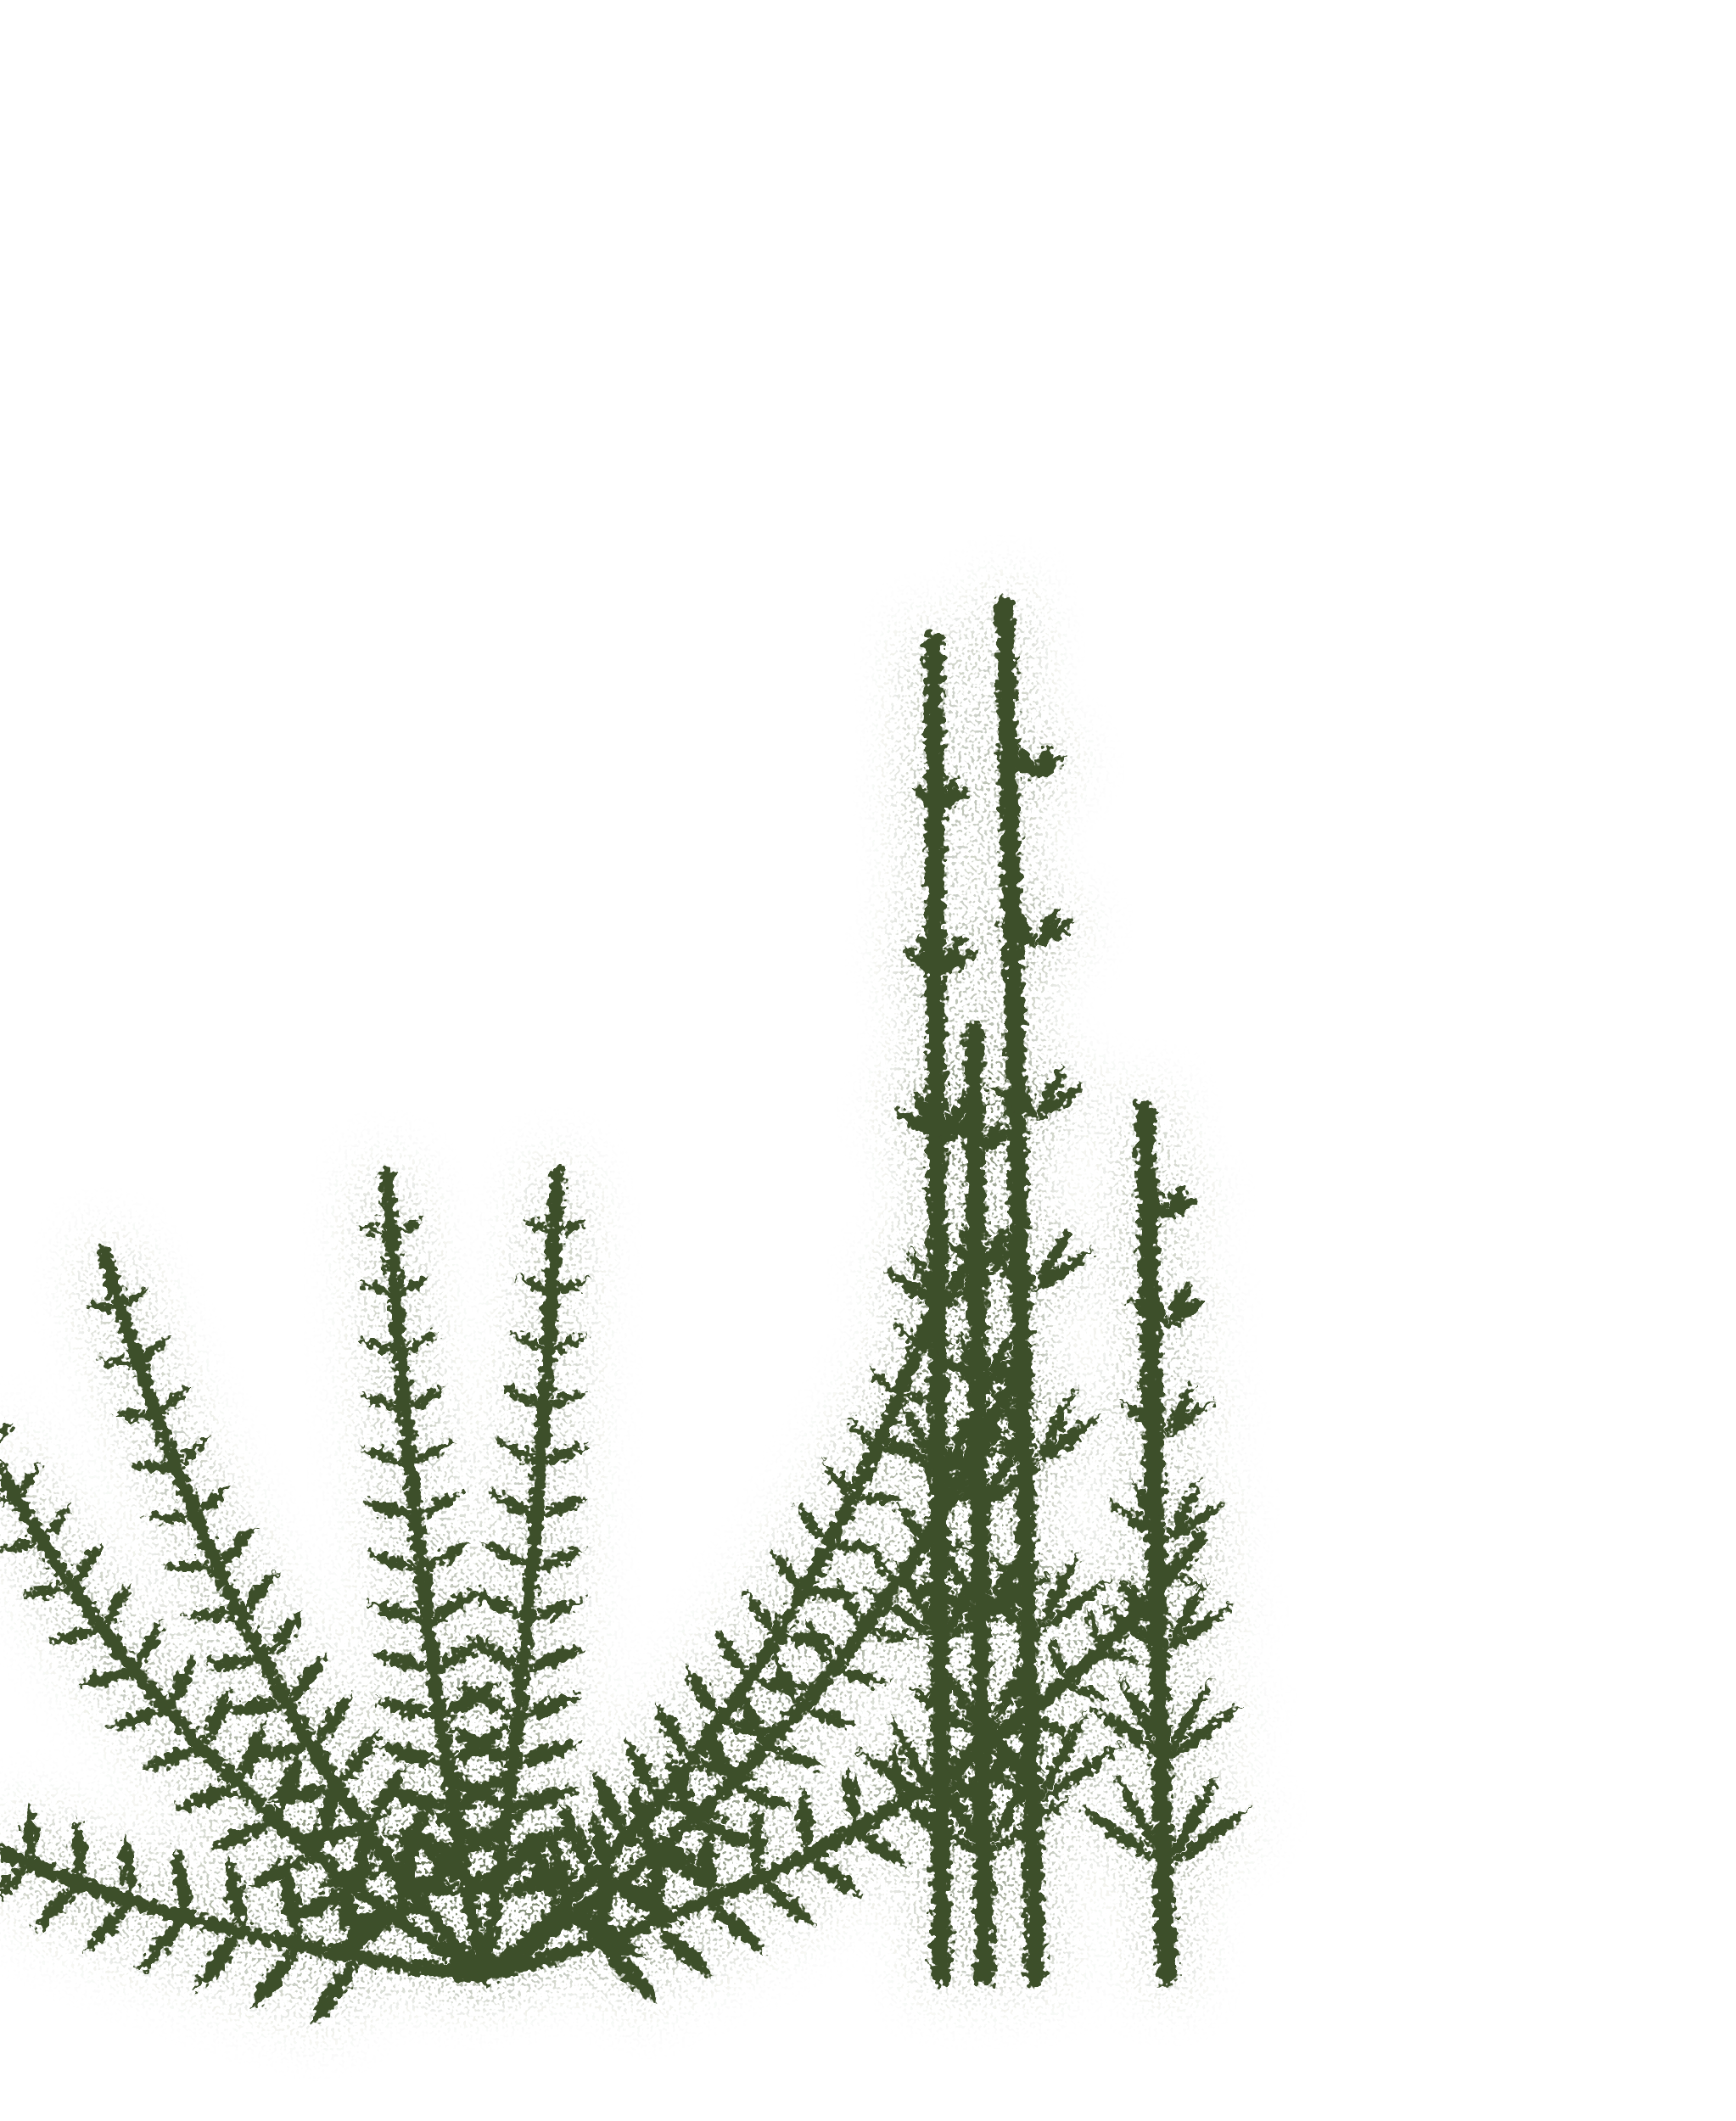
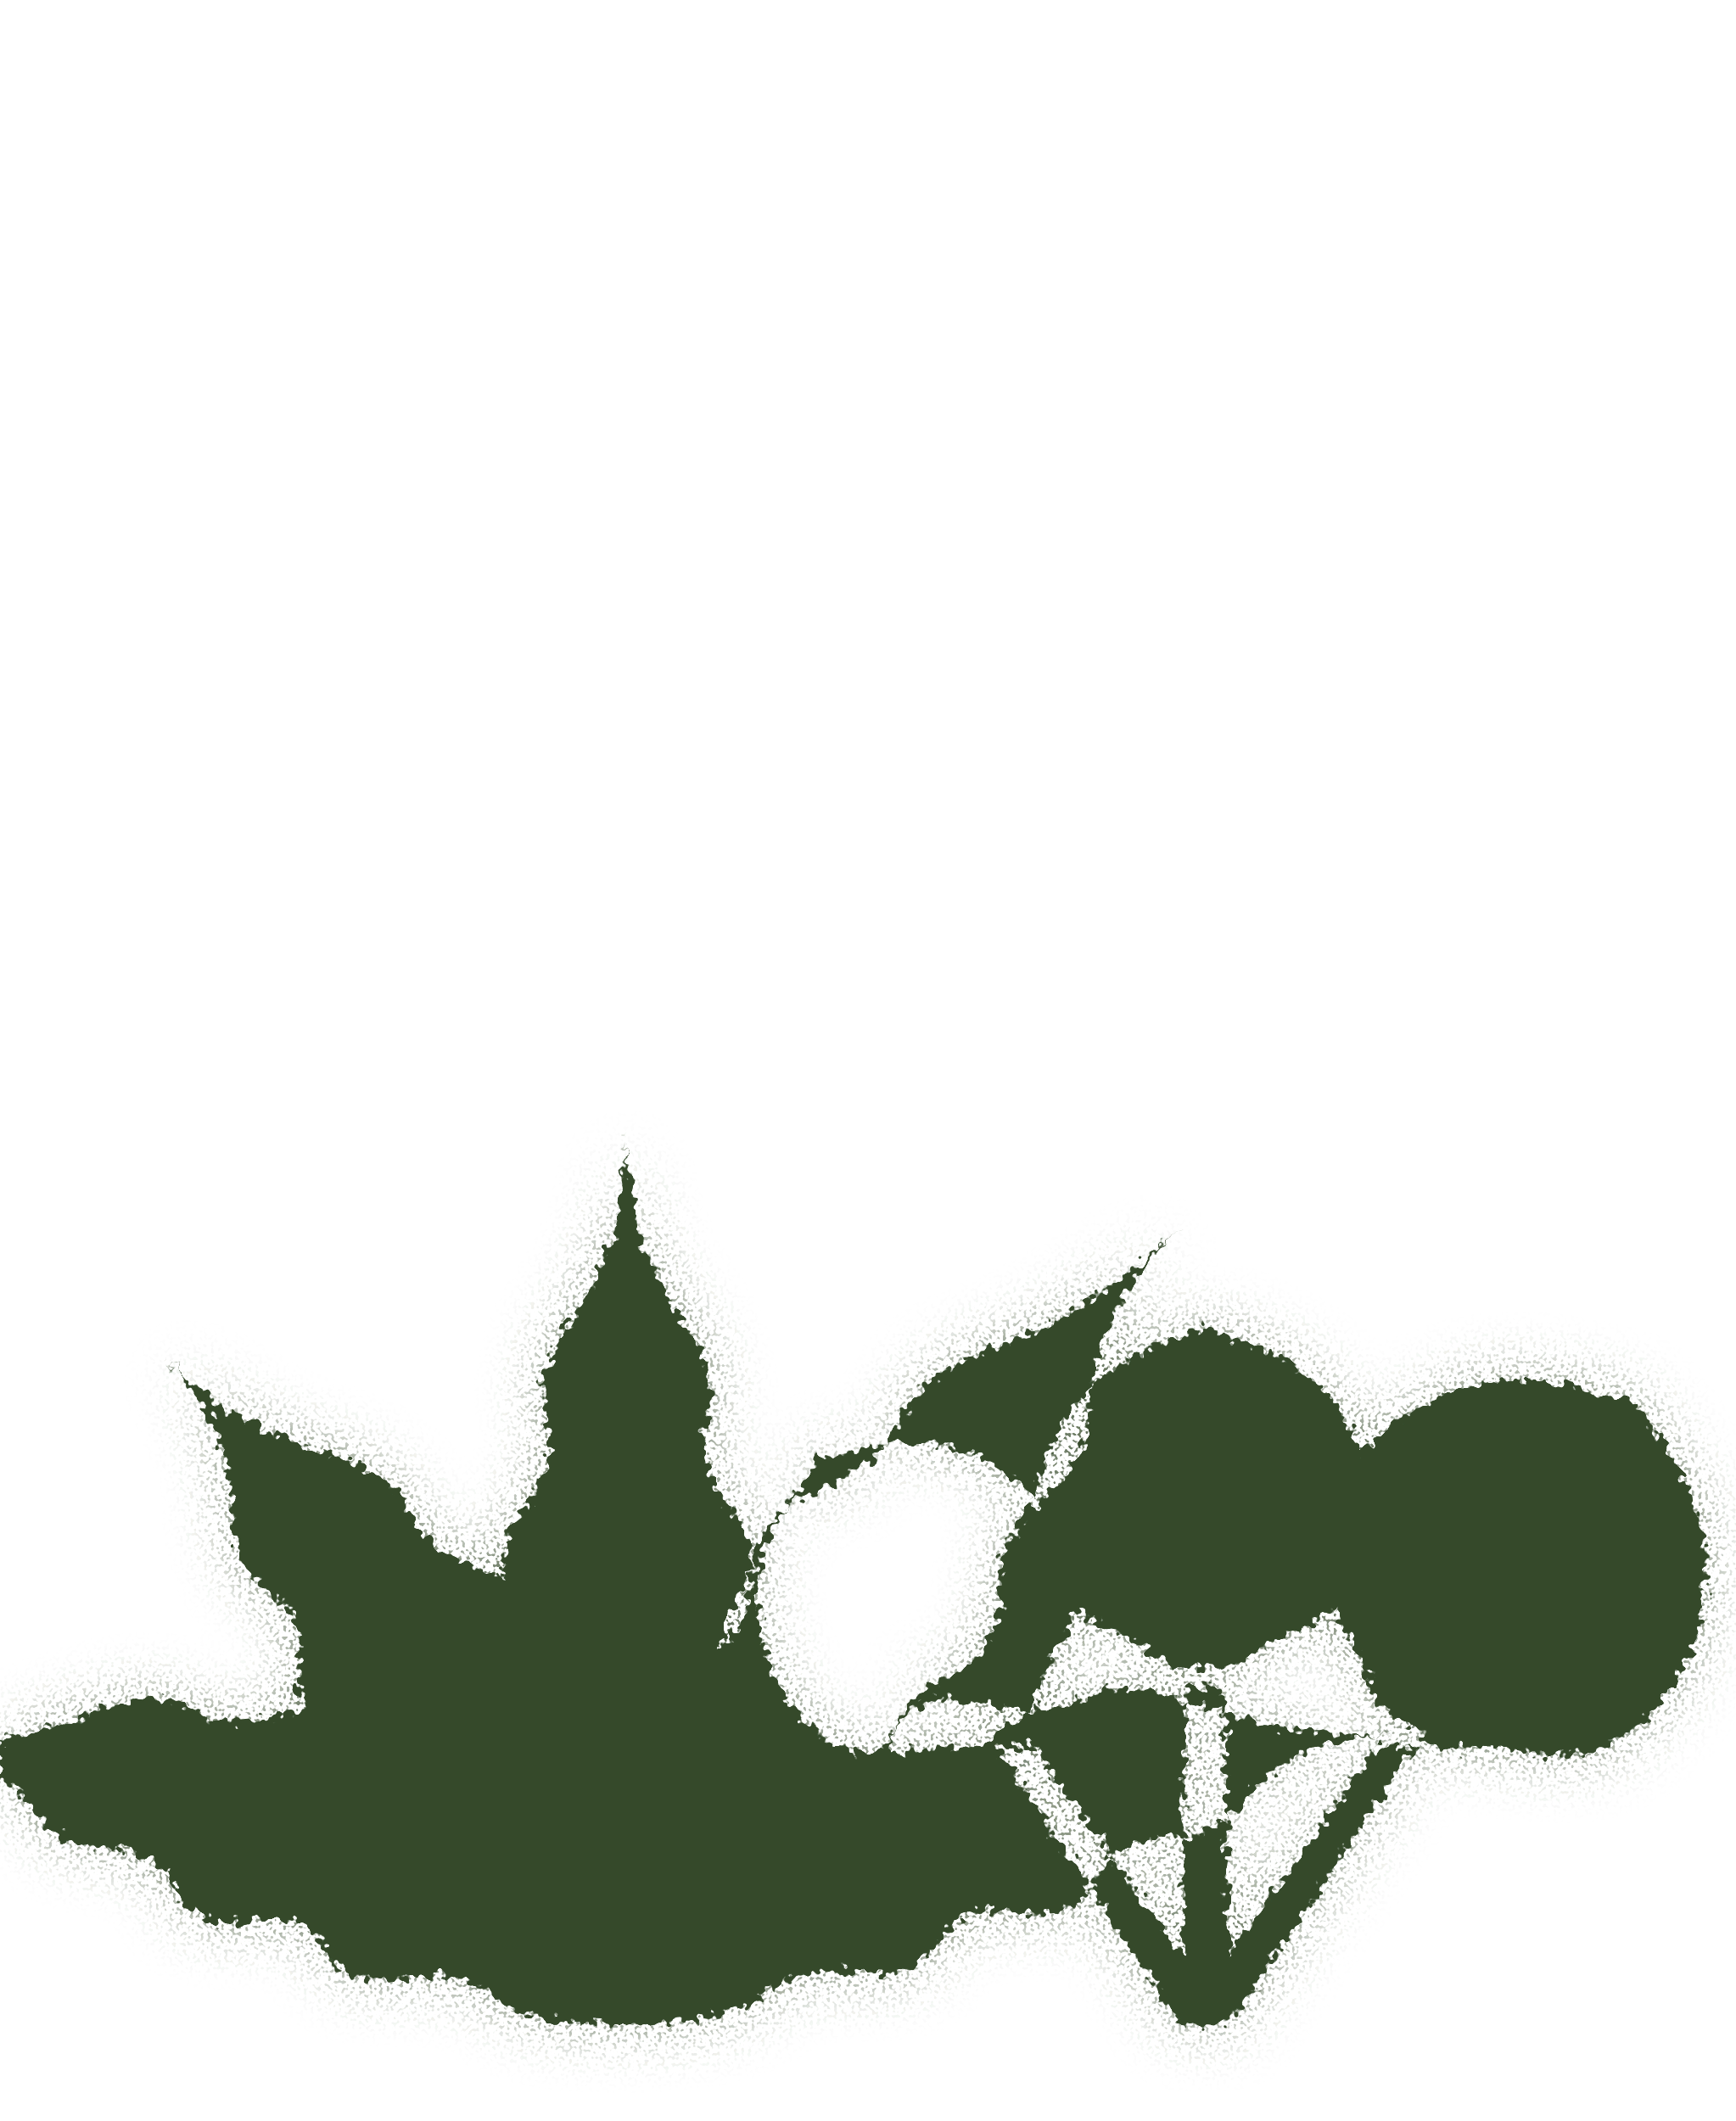
<svg xmlns="http://www.w3.org/2000/svg" viewBox="0 0 360 440" width="360" height="440" preserveAspectRatio="xMidYMid meet" aria-hidden="true">
  <defs>
-     <filter id="n" x="-10%" y="-10%" width="120%" height="120%">
-       <feTurbulence type="fractalNoise" baseFrequency="0.7" numOctaves="2" seed="4" result="g" />
-       <feDisplacementMap in="SourceGraphic" in2="g" scale="4" xChannelSelector="R" yChannelSelector="G" result="r" />
+     <filter id="n" x="-8%" y="-8%" width="116%" height="116%">
+       <feTurbulence type="fractalNoise" baseFrequency="0.5" numOctaves="2" seed="4" result="g" />
+       <feDisplacementMap in="SourceGraphic" in2="g" scale="5" xChannelSelector="R" yChannelSelector="G" result="r" />
      <feGaussianBlur in="SourceAlpha" stdDeviation="6" result="h" />
-       <feTurbulence type="fractalNoise" baseFrequency="1.5" numOctaves="1" seed="9" result="d" />
+       <feTurbulence type="fractalNoise" baseFrequency="1.4" numOctaves="1" seed="9" result="d" />
      <feColorMatrix in="d" type="matrix" values="0 0 0 0 0  0 0 0 0 0  0 0 0 0 0  0 0 0 10 -5.4" result="m" />
      <feComposite in="h" in2="m" operator="in" result="s" />
-       <feFlood flood-color="#3d4f2a" />
+       <feFlood flood-color="#34492a" />
      <feComposite in2="s" operator="in" result="p" />
      <feMerge>
        <feMergeNode in="p" />
        <feMergeNode in="r" />
      </feMerge>
    </filter>
  </defs>
  <g filter="url(#n)">
-     <path d="M100.5,410.0Q-6.9,396.2 -61.4,344.7" fill="none" stroke="#3d4f2a" stroke-width="3" stroke-linecap="round" />
-     <path d="M100.5,410.0Q25.7,364.2 -12.2,280.8" fill="none" stroke="#3d4f2a" stroke-width="3" stroke-linecap="round" />
-     <path d="M100.5,410.0Q48.2,353.9 21.7,260.0" fill="none" stroke="#3d4f2a" stroke-width="3" stroke-linecap="round" />
-     <path d="M100.5,410.0Q87.0,345.8 80.2,243.9" fill="none" stroke="#3d4f2a" stroke-width="3" stroke-linecap="round" />
-     <path d="M100.5,410.0Q110.6,345.6 115.7,243.4" fill="none" stroke="#3d4f2a" stroke-width="3" stroke-linecap="round" />
-     <path d="M100.5,410.0Q163.0,358.0 194.7,268.2" fill="none" stroke="#3d4f2a" stroke-width="3" stroke-linecap="round" />
-     <path d="M100.5,410.0Q175.0,364.1 212.8,280.4" fill="none" stroke="#3d4f2a" stroke-width="3" stroke-linecap="round" />
-     <path d="M100.5,410.0Q199.0,383.5 248.9,319.3" fill="none" stroke="#3d4f2a" stroke-width="3" stroke-linecap="round" />
-     <path d="M214.9,410 L208.4,125.5" fill="none" stroke="#3d4f2a" stroke-width="4" stroke-linecap="round" />
-     <path d="M195.3,410 L193.7,133.0" fill="none" stroke="#3d4f2a" stroke-width="4" stroke-linecap="round" />
-     <path d="M204.2,410 L202.0,214.1" fill="none" stroke="#3d4f2a" stroke-width="4" stroke-linecap="round" />
-     <path d="M242.0,410 L237.5,230.0" fill="none" stroke="#3d4f2a" stroke-width="4" stroke-linecap="round" />
-     <path d="M74.5,406.0Q76.5,397.4 70.6,388.9Q68.6,397.4 74.5,406.0Z M74.5,406.0Q66.8,410.2 64.3,420.2Q72.0,416.0 74.5,406.0Z M62.1,403.5Q64.2,395.4 58.8,387.1Q56.7,395.2 62.1,403.5Z M62.1,403.5Q54.6,407.3 52.0,416.9Q59.5,413.1 62.1,403.5Z M50.1,400.7Q52.4,393.1 47.5,385.0Q45.2,392.7 50.1,400.7Z M50.1,400.7Q42.8,404.1 40.1,413.2Q47.3,409.8 50.1,400.7Z M38.5,397.7Q41.0,390.5 36.6,382.6Q34.1,389.8 38.5,397.7Z M38.5,397.7Q31.5,400.7 28.6,409.2Q35.6,406.2 38.5,397.7Z M27.4,394.4Q29.9,387.6 26.0,380.0Q23.5,386.7 27.4,394.4Z M27.4,394.4Q20.6,397.0 17.5,404.9Q24.3,402.3 27.4,394.4Z M16.6,390.7Q19.3,384.4 15.9,377.1Q13.2,383.4 16.6,390.7Z M16.6,390.7Q10.1,392.9 7.0,400.4Q13.4,398.2 16.6,390.7Z M6.3,386.8Q9.0,380.9 6.1,373.9Q3.3,379.7 6.3,386.8Z M6.3,386.8Q0.1,388.6 -3.2,395.6Q3.0,393.7 6.3,386.8Z M-3.6,382.6Q-0.8,377.1 -3.3,370.4Q-6.1,375.8 -3.6,382.6Z M-3.6,382.6Q-9.5,384.1 -12.9,390.4Q-7.0,388.9 -3.6,382.6Z M-13.1,378.0Q-10.3,373.1 -12.3,366.7Q-15.2,371.6 -13.1,378.0Z M-13.1,378.0Q-18.7,379.2 -22.1,385.0Q-16.5,383.9 -13.1,378.0Z M-22.2,373.2Q-19.3,368.7 -21.0,362.6Q-23.9,367.1 -22.2,373.2Z M-22.2,373.2Q-27.4,374.1 -30.9,379.4Q-25.6,378.5 -22.2,373.2Z M-30.9,368.1Q-28.0,364.1 -29.3,358.4Q-32.1,362.4 -30.9,368.1Z M-30.9,368.1Q-35.8,368.7 -39.2,373.4Q-34.3,372.9 -30.9,368.1Z M-39.1,362.7Q-36.3,359.1 -37.2,353.8Q-40.0,357.4 -39.1,362.7Z M-39.1,362.7Q-43.7,363.0 -47.0,367.2Q-42.5,366.9 -39.1,362.7Z M-47.0,357.0Q-44.2,353.8 -44.8,348.9Q-47.6,352.1 -47.0,357.0Z M-47.0,357.0Q-51.1,357.1 -54.4,360.8Q-50.2,360.7 -47.0,357.0Z M-54.4,351.0Q-51.8,348.3 -52.1,343.8Q-54.7,346.5 -54.4,351.0Z M-54.4,351.0Q-58.2,350.9 -61.3,354.1Q-57.5,354.2 -54.4,351.0Z M82.4,398.0Q87.9,391.1 86.2,380.9Q80.7,387.7 82.4,398.0Z M82.4,398.0Q73.6,398.4 67.1,406.5Q75.8,406.0 82.4,398.0Z M73.7,391.5Q79.2,385.2 78.0,375.3Q72.5,381.7 73.7,391.5Z M73.7,391.5Q65.4,391.6 58.8,399.1Q67.2,399.0 73.7,391.5Z M65.4,384.8Q70.9,378.9 70.1,369.5Q64.6,375.3 65.4,384.8Z M65.4,384.8Q57.4,384.6 50.9,391.4Q58.9,391.6 65.4,384.8Z M57.3,377.7Q62.8,372.4 62.4,363.4Q56.9,368.7 57.3,377.7Z M57.3,377.7Q49.7,377.2 43.3,383.5Q50.9,384.0 57.3,377.7Z M49.6,370.4Q54.9,365.5 54.9,356.9Q49.5,361.8 49.6,370.4Z M49.6,370.4Q42.4,369.7 36.0,375.4Q43.2,376.1 49.6,370.4Z M42.1,362.7Q47.3,358.3 47.6,350.2Q42.4,354.6 42.1,362.7Z M42.1,362.7Q35.3,361.8 29.1,367.0Q35.9,367.9 42.1,362.7Z M34.9,354.8Q40.0,350.8 40.5,343.2Q35.5,347.2 34.9,354.8Z M34.9,354.8Q28.5,353.7 22.5,358.4Q28.9,359.5 34.9,354.8Z M28.0,346.6Q32.9,343.0 33.7,335.9Q28.8,339.4 28.0,346.6Z M28.0,346.6Q22.1,345.3 16.2,349.5Q22.1,350.8 28.0,346.6Z M21.4,338.1Q26.1,334.9 27.1,328.2Q22.4,331.4 21.4,338.1Z M21.4,338.1Q15.9,336.6 10.2,340.4Q15.8,341.8 21.4,338.1Z M15.1,329.3Q19.6,326.5 20.8,320.3Q16.2,323.1 15.1,329.3Z M15.1,329.3Q10.0,327.7 4.6,331.0Q9.7,332.5 15.1,329.3Z M9.0,320.1Q13.3,317.7 14.6,312.0Q10.3,314.4 9.0,320.1Z M9.0,320.1Q4.4,318.6 -0.8,321.4Q3.9,323.0 9.0,320.1Z M3.3,310.7Q7.3,308.6 8.7,303.4Q4.7,305.5 3.3,310.7Z M3.3,310.7Q-1.0,309.1 -5.8,311.6Q-1.5,313.2 3.3,310.7Z M-2.2,301.0Q1.6,299.3 3.0,294.5Q-0.8,296.3 -2.2,301.0Z M-2.2,301.0Q-6.0,299.4 -10.5,301.5Q-6.7,303.1 -2.2,301.0Z M-7.3,291.1Q-3.9,289.5 -2.4,285.3Q-5.9,286.8 -7.3,291.1Z M-7.3,291.1Q-10.8,289.5 -14.9,291.2Q-11.5,292.8 -7.3,291.1Z M87.8,395.4Q94.9,390.2 96.0,379.9Q88.9,385.1 87.8,395.4Z M87.8,395.4Q79.3,393.5 70.8,399.5Q79.4,401.4 87.8,395.4Z M81.8,387.6Q88.7,382.9 90.2,373.1Q83.2,377.8 81.8,387.6Z M81.8,387.6Q73.7,385.6 65.4,391.1Q73.5,393.1 81.8,387.6Z M76.0,379.6Q82.7,375.3 84.4,366.0Q77.6,370.3 76.0,379.6Z M76.0,379.6Q68.3,377.4 60.2,382.3Q67.9,384.6 76.0,379.6Z M70.3,371.2Q76.9,367.4 78.8,358.6Q72.2,362.4 70.3,371.2Z M70.3,371.2Q63.1,368.9 55.3,373.4Q62.5,375.7 70.3,371.2Z M64.9,362.6Q71.3,359.2 73.3,350.9Q66.9,354.3 64.9,362.6Z M64.9,362.6Q58.1,360.2 50.5,364.2Q57.4,366.6 64.9,362.6Z M59.7,353.7Q65.8,350.6 68.0,342.8Q61.8,345.9 59.7,353.7Z M59.7,353.7Q53.3,351.2 46.0,354.7Q52.4,357.3 59.7,353.7Z M54.7,344.5Q60.5,341.7 62.8,334.4Q56.9,337.1 54.7,344.5Z M54.7,344.5Q48.7,341.9 41.8,345.1Q47.7,347.6 54.7,344.5Z M49.8,334.9Q55.4,332.5 57.8,325.7Q52.2,328.1 49.8,334.9Z M49.8,334.9Q44.3,332.4 37.7,335.2Q43.2,337.7 49.8,334.9Z M45.2,325.1Q50.5,323.0 52.9,316.7Q47.6,318.8 45.2,325.1Z M45.2,325.1Q40.1,322.6 33.8,325.0Q38.9,327.6 45.2,325.1Z M40.8,315.0Q45.8,313.2 48.2,307.3Q43.2,309.2 40.8,315.0Z M40.8,315.0Q36.1,312.5 30.2,314.6Q34.9,317.1 40.8,315.0Z M36.6,304.6Q41.3,303.0 43.6,297.7Q38.9,299.2 36.6,304.6Z M36.6,304.6Q32.3,302.2 26.7,304.0Q31.0,306.4 36.6,304.6Z M32.6,293.9Q36.9,292.6 39.2,287.7Q34.8,289.0 32.6,293.9Z M32.6,293.9Q28.6,291.6 23.5,293.1Q27.4,295.5 32.6,293.9Z M28.7,282.9Q32.8,281.8 35.0,277.3Q30.9,278.5 28.7,282.9Z M28.7,282.9Q25.2,280.7 20.4,282.0Q24.0,284.2 28.7,282.9Z M25.1,271.6Q28.8,270.7 30.9,266.7Q27.2,267.6 25.1,271.6Z M25.1,271.6Q22.0,269.5 17.6,270.6Q20.8,272.7 25.1,271.6Z M97.2,393.4Q105.9,392.1 111.7,383.5Q103.0,384.8 97.2,393.4Z M97.2,393.4Q90.5,387.7 80.3,389.1Q87.0,394.8 97.2,393.4Z M95.7,384.6Q104.0,383.5 109.6,375.4Q101.3,376.4 95.7,384.6Z M95.7,384.6Q89.3,379.1 79.5,380.4Q85.8,385.8 95.7,384.6Z M94.2,375.5Q102.1,374.6 107.6,366.9Q99.6,367.8 94.2,375.5Z M94.2,375.5Q88.2,370.3 78.8,371.3Q84.8,376.6 94.2,375.5Z M92.7,366.2Q100.3,365.4 105.6,358.0Q98.0,358.9 92.7,366.2Z M92.7,366.2Q87.0,361.1 78.1,362.0Q83.8,367.1 92.7,366.2Z M91.3,356.5Q98.5,355.8 103.6,348.9Q96.4,349.7 91.3,356.5Z M91.3,356.5Q86.0,351.7 77.5,352.5Q82.8,357.4 91.3,356.5Z M90.0,346.6Q96.8,346.0 101.7,339.5Q94.8,340.1 90.0,346.6Z M90.0,346.6Q85.0,341.9 76.9,342.6Q81.9,347.3 90.0,346.6Z M88.7,336.4Q95.1,335.8 99.8,329.7Q93.3,330.3 88.7,336.4Z M88.7,336.4Q84.0,331.9 76.3,332.5Q81.0,337.0 88.7,336.4Z M87.4,325.8Q93.5,325.4 97.9,319.7Q91.8,320.1 87.4,325.8Z M87.4,325.8Q83.0,321.6 75.9,322.1Q80.2,326.3 87.4,325.8Z M86.2,315.0Q91.9,314.6 96.1,309.3Q90.4,309.7 86.2,315.0Z M86.2,315.0Q82.2,311.0 75.4,311.4Q79.5,315.4 86.2,315.0Z M85.1,303.9Q90.4,303.6 94.3,298.6Q89.0,299.0 85.1,303.9Z M85.1,303.9Q81.3,300.1 75.0,300.5Q78.8,304.2 85.1,303.9Z M84.0,292.5Q88.9,292.2 92.6,287.7Q87.7,287.9 84.0,292.5Z M84.0,292.5Q80.5,289.0 74.7,289.3Q78.2,292.8 84.0,292.5Z M83.0,280.8Q87.5,280.5 91.0,276.4Q86.4,276.6 83.0,280.8Z M83.0,280.8Q79.8,277.5 74.4,277.7Q77.6,281.0 83.0,280.8Z M82.0,268.8Q86.2,268.6 89.3,264.8Q85.2,265.0 82.0,268.8Z M82.0,268.8Q79.1,265.8 74.1,265.9Q77.1,268.9 82.0,268.8Z M81.1,256.5Q84.9,256.3 87.7,252.9Q84.0,253.0 81.1,256.5Z M81.1,256.5Q78.4,253.7 73.9,253.9Q76.6,256.6 81.1,256.5Z M102.9,393.3Q111.6,394.7 119.7,388.3Q111.1,386.9 102.9,393.3Z M102.9,393.3Q98.2,385.9 88.0,384.1Q92.7,391.5 102.9,393.3Z M104.1,384.5Q112.4,385.8 120.1,379.6Q111.8,378.3 104.1,384.5Z M104.1,384.5Q99.6,377.5 89.8,375.8Q94.3,382.9 104.1,384.5Z M105.2,375.4Q113.1,376.6 120.5,370.6Q112.5,369.4 105.2,375.4Z M105.2,375.4Q100.8,368.7 91.5,367.3Q95.9,374.0 105.2,375.4Z M106.3,366.0Q113.8,367.1 120.8,361.4Q113.2,360.3 106.3,366.0Z M106.3,366.0Q102.1,359.7 93.2,358.4Q97.4,364.7 106.3,366.0Z M107.4,356.4Q114.5,357.3 121.1,351.8Q113.9,350.8 107.4,356.4Z M107.4,356.4Q103.3,350.4 94.8,349.2Q98.9,355.2 107.4,356.4Z M108.4,346.4Q115.2,347.3 121.3,342.0Q114.5,341.1 108.4,346.4Z M108.4,346.4Q104.5,340.7 96.4,339.7Q100.3,345.3 108.4,346.4Z M109.3,336.1Q115.7,336.9 121.5,331.9Q115.1,331.1 109.3,336.1Z M109.3,336.1Q105.6,330.8 98.0,329.8Q101.7,335.1 109.3,336.1Z M110.3,325.6Q116.3,326.3 121.7,321.5Q115.7,320.8 110.3,325.6Z M110.3,325.6Q106.8,320.6 99.6,319.7Q103.1,324.7 110.3,325.6Z M111.1,314.7Q116.8,315.3 121.9,310.9Q116.2,310.2 111.1,314.7Z M111.1,314.7Q107.8,310.1 101.1,309.3Q104.4,313.9 111.1,314.7Z M112.0,303.6Q117.3,304.1 122.0,299.9Q116.7,299.4 112.0,303.6Z M112.0,303.6Q108.9,299.2 102.6,298.5Q105.7,302.9 112.0,303.6Z M112.8,292.1Q117.7,292.6 122.1,288.7Q117.1,288.2 112.8,292.1Z M112.8,292.1Q109.9,288.1 104.1,287.5Q107.0,291.5 112.8,292.1Z M113.6,280.4Q118.1,280.8 122.1,277.2Q117.6,276.7 113.6,280.4Z M113.6,280.4Q110.9,276.7 105.5,276.2Q108.2,279.8 113.6,280.4Z M114.3,268.3Q118.5,268.7 122.1,265.4Q118.0,265.0 114.3,268.3Z M114.3,268.3Q111.8,265.0 106.9,264.5Q109.4,267.9 114.3,268.3Z M115.0,256.0Q118.8,256.3 122.1,253.3Q118.3,253.0 115.0,256.0Z M115.0,256.0Q112.7,253.0 108.3,252.6Q110.5,255.6 115.0,256.0Z M115.6,396.4Q121.6,402.8 132.0,402.6Q126.0,396.2 115.6,396.4Z M115.6,396.4Q116.4,387.7 109.4,380.1Q108.6,388.8 115.6,396.4Z M122.9,389.2Q128.8,395.1 138.7,394.5Q132.8,388.6 122.9,389.2Z M122.9,389.2Q123.3,380.8 116.3,373.8Q115.9,382.1 122.9,389.2Z M129.8,381.6Q135.7,387.0 145.1,386.2Q139.3,380.8 129.8,381.6Z M129.8,381.6Q130.0,373.6 123.0,367.2Q122.9,375.2 129.8,381.6Z M136.6,373.8Q142.4,378.7 151.3,377.6Q145.5,372.6 136.6,373.8Z M136.6,373.8Q136.4,366.2 129.6,360.3Q129.8,367.9 136.6,373.8Z M143.1,365.7Q148.7,370.2 157.2,368.8Q151.5,364.3 143.1,365.7Z M143.1,365.7Q142.7,358.4 136.0,353.1Q136.4,360.3 143.1,365.7Z M149.3,357.2Q154.8,361.3 162.8,359.7Q157.3,355.6 149.3,357.2Z M149.3,357.2Q148.7,350.4 142.2,345.5Q142.8,352.4 149.3,357.2Z M155.3,348.5Q160.7,352.2 168.1,350.4Q162.8,346.8 155.3,348.5Z M155.3,348.5Q154.5,342.1 148.2,337.7Q149.1,344.1 155.3,348.5Z M161.1,339.5Q166.2,342.8 173.2,340.9Q168.0,337.6 161.1,339.5Z M161.1,339.5Q160.1,333.5 154.1,329.6Q155.1,335.6 161.1,339.5Z M166.6,330.2Q171.5,333.1 178.0,331.1Q173.1,328.2 166.6,330.2Z M166.6,330.2Q165.5,324.6 159.8,321.1Q160.8,326.7 166.6,330.2Z M171.9,320.6Q176.6,323.2 182.5,321.1Q177.9,318.6 171.9,320.6Z M171.9,320.6Q170.7,315.4 165.2,312.3Q166.4,317.5 171.9,320.6Z M177.0,310.7Q181.4,313.0 186.8,310.9Q182.4,308.6 177.0,310.7Z M177.0,310.7Q175.7,305.9 170.5,303.2Q171.8,308.0 177.0,310.7Z M181.8,300.5Q185.9,302.5 190.9,300.4Q186.8,298.5 181.8,300.5Z M181.8,300.5Q180.5,296.1 175.6,293.8Q176.9,298.2 181.8,300.5Z M186.3,290.0Q190.2,291.7 194.7,289.7Q190.8,288.0 186.3,290.0Z M186.3,290.0Q185.0,286.1 180.5,284.0Q181.8,288.0 186.3,290.0Z M190.7,279.3Q194.2,280.7 198.2,278.7Q194.7,277.3 190.7,279.3Z M190.7,279.3Q189.4,275.7 185.2,274.0Q186.5,277.5 190.7,279.3Z M118.5,397.9Q123.6,405.1 133.9,406.4Q128.8,399.2 118.5,397.9Z M118.5,397.9Q120.5,389.4 114.6,380.9Q112.6,389.4 118.5,397.9Z M127.1,391.5Q132.2,398.1 142.1,399.0Q137.0,392.3 127.1,391.5Z M127.1,391.5Q128.7,383.2 122.8,375.3Q121.2,383.5 127.1,391.5Z M135.5,384.7Q140.5,390.9 150.0,391.3Q144.9,385.1 135.5,384.7Z M135.5,384.7Q136.7,376.8 130.7,369.4Q129.5,377.3 135.5,384.7Z M143.5,377.6Q148.5,383.3 157.5,383.4Q152.5,377.7 143.5,377.6Z M143.5,377.6Q144.3,370.0 138.4,363.3Q137.5,370.8 143.5,377.6Z M151.2,370.3Q156.2,375.5 164.8,375.2Q159.8,370.0 151.2,370.3Z M151.2,370.3Q151.8,363.0 145.9,356.8Q145.3,364.0 151.2,370.3Z M158.7,362.6Q163.6,367.4 171.7,366.8Q166.7,362.0 158.7,362.6Z M158.7,362.6Q158.9,355.7 153.1,350.1Q152.9,356.9 158.7,362.6Z M165.8,354.6Q170.6,359.0 178.3,358.1Q173.4,353.8 165.8,354.6Z M165.8,354.6Q165.8,348.2 160.1,343.0Q160.1,349.5 165.8,354.6Z M172.7,346.4Q177.4,350.3 184.5,349.2Q179.8,345.4 172.7,346.4Z M172.7,346.4Q172.5,340.3 166.9,335.7Q167.2,341.8 172.7,346.4Z M179.3,337.9Q183.8,341.3 190.5,340.1Q185.9,336.6 179.3,337.9Z M179.3,337.9Q178.8,332.2 173.5,328.0Q173.9,333.7 179.3,337.9Z M185.6,329.0Q189.9,332.1 196.1,330.7Q191.7,327.7 185.6,329.0Z M185.6,329.0Q185.0,323.7 179.9,320.1Q180.5,325.4 185.6,329.0Z M191.6,319.9Q195.7,322.6 201.4,321.1Q197.3,318.4 191.6,319.9Z M191.6,319.9Q190.9,315.0 186.0,311.8Q186.7,316.7 191.6,319.9Z M197.3,310.5Q201.2,312.8 206.4,311.3Q202.5,308.9 197.3,310.5Z M197.3,310.5Q196.5,306.0 191.9,303.2Q192.7,307.6 197.3,310.5Z M202.8,300.7Q206.4,302.8 211.1,301.2Q207.4,299.2 202.8,300.7Z M202.8,300.7Q201.8,296.7 197.5,294.2Q198.5,298.3 202.8,300.7Z M207.9,290.7Q211.3,292.5 215.5,290.9Q212.1,289.2 207.9,290.7Z M207.9,290.7Q207.0,287.1 203.0,285.0Q203.9,288.7 207.9,290.7Z M124.4,402.8Q127.0,411.1 136.4,415.4Q133.8,407.1 124.4,402.8Z M124.4,402.8Q128.8,395.2 125.7,385.4Q121.3,392.9 124.4,402.8Z M135.7,398.8Q138.5,406.6 147.7,410.4Q144.9,402.6 135.7,398.8Z M135.7,398.8Q139.7,391.4 136.5,382.0Q132.5,389.4 135.7,398.8Z M146.7,394.4Q149.7,401.8 158.5,405.2Q155.6,397.7 146.7,394.4Z M146.7,394.4Q150.3,387.3 146.9,378.4Q143.3,385.6 146.7,394.4Z M157.3,389.8Q160.4,396.7 168.9,399.6Q165.9,392.6 157.3,389.8Z M157.3,389.8Q160.5,382.8 156.9,374.6Q153.7,381.5 157.3,389.8Z M167.5,384.8Q170.7,391.4 178.9,393.7Q175.8,387.2 167.5,384.8Z M167.5,384.8Q170.3,378.2 166.6,370.4Q163.8,377.1 167.5,384.8Z M177.4,379.6Q180.6,385.7 188.5,387.6Q185.3,381.6 177.4,379.6Z M177.4,379.6Q179.7,373.2 175.9,366.0Q173.6,372.5 177.4,379.6Z M186.9,374.1Q190.2,379.7 197.7,381.2Q194.4,375.6 186.9,374.1Z M186.9,374.1Q188.8,367.9 185.0,361.3Q183.0,367.5 186.9,374.1Z M196.0,368.3Q199.3,373.4 206.4,374.5Q203.1,369.4 196.0,368.3Z M196.0,368.3Q197.5,362.4 193.6,356.4Q192.1,362.2 196.0,368.3Z M204.7,362.2Q208.0,366.8 214.7,367.6Q211.4,363.0 204.7,362.2Z M204.7,362.2Q205.9,356.6 202.0,351.1Q200.8,356.7 204.7,362.2Z M213.0,355.8Q216.3,360.0 222.6,360.4Q219.3,356.2 213.0,355.8Z M213.0,355.8Q213.9,350.5 210.1,345.6Q209.1,350.8 213.0,355.8Z M220.9,349.1Q224.2,352.8 230.0,353.0Q226.8,349.2 220.9,349.1Z M220.9,349.1Q221.6,344.2 217.8,339.7Q217.1,344.6 220.9,349.1Z M228.5,342.1Q231.6,345.4 237.0,345.3Q233.9,342.0 228.5,342.1Z M228.5,342.1Q228.9,337.5 225.2,333.6Q224.8,338.2 228.5,342.1Z M235.7,334.8Q238.7,337.7 243.6,337.4Q240.6,334.5 235.7,334.8Z M235.7,334.8Q235.9,330.6 232.3,327.2Q232.2,331.4 235.7,334.8Z M242.5,327.2Q245.4,329.7 249.8,329.2Q247.0,326.7 242.5,327.2Z M242.5,327.2Q242.5,323.4 239.1,320.5Q239.2,324.2 242.5,327.2Z M214.9,374.4Q222.0,366.9 225.5,354.9Q218.5,362.5 214.9,374.4Z M214.9,374.4Q224.5,370.7 233.0,361.5Q223.3,365.2 214.9,374.4Z M214.9,374.4Q212.4,364.4 204.2,354.9Q206.7,365.0 214.9,374.4Z M214.9,374.4Q208.3,366.5 196.8,361.5Q203.4,369.4 214.9,374.4Z M214.9,338.9Q221.4,332.3 224.3,321.5Q217.8,328.1 214.9,338.9Z M214.9,338.9Q223.6,335.8 230.9,327.4Q222.2,330.4 214.9,338.9Z M214.9,338.9Q212.9,329.8 205.4,321.5Q207.4,330.6 214.9,338.9Z M214.9,338.9Q209.2,331.6 198.8,327.4Q204.5,334.7 214.9,338.9Z M214.9,303.3Q220.9,297.7 223.2,288.1Q217.2,293.7 214.9,303.3Z M214.9,303.3Q222.7,300.9 228.9,293.3Q221.1,295.7 214.9,303.3Z M214.9,303.3Q213.4,295.2 206.6,288.1Q208.0,296.2 214.9,303.3Z M214.9,303.3Q210.1,296.7 200.8,293.3Q205.6,299.9 214.9,303.3Z M214.9,267.7Q220.4,263.1 222.0,254.7Q216.5,259.3 214.9,267.7Z M214.9,267.7Q221.8,266.0 226.9,259.1Q220.0,260.9 214.9,267.7Z M214.9,267.7Q214.0,260.6 207.8,254.7Q208.7,261.8 214.9,267.7Z M214.9,267.7Q211.0,261.7 202.8,259.1Q206.7,265.1 214.9,267.7Z M214.9,232.2Q219.8,228.5 220.8,221.3Q215.9,225.0 214.9,232.2Z M214.9,232.2Q220.9,231.1 224.9,225.0Q218.9,226.1 214.9,232.2Z M214.9,232.2Q214.5,226.1 209.0,221.3Q209.3,227.5 214.9,232.2Z M214.9,232.2Q211.9,226.8 204.8,225.0Q207.8,230.3 214.9,232.2Z M214.9,196.6Q219.3,194.0 219.6,187.9Q215.2,190.6 214.9,196.6Z M214.9,196.6Q220.0,196.1 222.9,190.9Q217.8,191.3 214.9,196.6Z M214.9,196.6Q215.0,191.5 210.1,187.9Q210.0,193.1 214.9,196.6Z M214.9,196.6Q212.8,191.9 206.8,190.9Q208.9,195.6 214.9,196.6Z M214.9,161.1Q218.8,159.4 218.4,154.5Q214.5,156.2 214.9,161.1Z M214.9,161.1Q219.1,161.2 220.9,156.7Q216.7,156.6 214.9,161.1Z M214.9,161.1Q215.6,156.9 211.3,154.5Q210.6,158.7 214.9,161.1Z M214.9,161.1Q213.7,157.0 208.8,156.7Q210.0,160.8 214.9,161.1Z M195.3,375.4Q202.3,367.8 205.9,355.9Q198.8,363.4 195.3,375.4Z M195.3,375.4Q204.9,371.7 213.3,362.4Q203.7,366.1 195.3,375.4Z M195.3,375.4Q192.8,365.4 184.6,355.9Q187.1,365.9 195.3,375.4Z M195.3,375.4Q188.6,367.4 177.2,362.4Q183.8,370.4 195.3,375.4Z M195.3,340.8Q201.8,334.2 204.7,323.4Q198.2,330.0 195.3,340.8Z M195.3,340.8Q204.0,337.7 211.3,329.3Q202.6,332.3 195.3,340.8Z M195.3,340.8Q193.3,331.7 185.8,323.4Q187.8,332.5 195.3,340.8Z M195.3,340.8Q189.5,333.5 179.2,329.3Q184.9,336.5 195.3,340.8Z M195.3,306.1Q201.3,300.5 203.6,291.0Q197.5,296.5 195.3,306.1Z M195.3,306.1Q203.1,303.7 209.3,296.1Q201.5,298.5 195.3,306.1Z M195.3,306.1Q193.8,298.1 187.0,291.0Q188.4,299.0 195.3,306.1Z M195.3,306.1Q190.4,299.5 181.2,296.1Q186.0,302.7 195.3,306.1Z M195.3,271.5Q200.7,266.9 202.4,258.5Q196.9,263.1 195.3,271.5Z M195.3,271.5Q202.2,269.7 207.3,262.9Q200.4,264.6 195.3,271.5Z M195.3,271.5Q194.3,264.4 188.2,258.5Q189.1,265.6 195.3,271.5Z M195.3,271.5Q191.4,265.5 183.2,262.9Q187.1,268.9 195.3,271.5Z M195.3,236.9Q200.2,233.2 201.2,226.0Q196.2,229.7 195.3,236.9Z M195.3,236.9Q201.3,235.8 205.3,229.7Q199.3,230.8 195.3,236.9Z M195.3,236.9Q194.9,230.8 189.3,226.0Q189.7,232.2 195.3,236.9Z M195.3,236.9Q192.3,231.5 185.2,229.7Q188.2,235.0 195.3,236.9Z M195.3,202.3Q199.7,199.6 200.0,193.6Q195.6,196.2 195.3,202.3Z M195.3,202.3Q200.4,201.8 203.3,196.5Q198.2,197.0 195.3,202.3Z M195.3,202.3Q195.4,197.1 190.5,193.6Q190.4,198.7 195.3,202.3Z M195.3,202.3Q193.2,197.6 187.2,196.5Q189.3,201.2 195.3,202.3Z M195.3,167.6Q199.1,166.0 198.8,161.1Q194.9,162.8 195.3,167.6Z M195.3,167.6Q199.5,167.8 201.3,163.3Q197.1,163.1 195.3,167.6Z M195.3,167.6Q195.9,163.5 191.7,161.1Q191.0,165.3 195.3,167.6Z M195.3,167.6Q194.1,163.6 189.2,163.3Q190.4,167.4 195.3,167.6Z M204.2,385.5Q211.2,378.0 214.8,366.0Q207.8,373.5 204.2,385.5Z M204.2,385.5Q213.8,381.8 222.3,372.6Q212.6,376.3 204.2,385.5Z M204.2,385.5Q201.7,375.5 193.5,366.0Q196.0,376.0 204.2,385.5Z M204.2,385.5Q197.5,377.6 186.1,372.6Q192.7,380.5 204.2,385.5Z M204.2,361.0Q210.7,354.5 213.6,343.7Q207.1,350.2 204.2,361.0Z M204.2,361.0Q212.9,358.0 220.2,349.5Q211.5,352.6 204.2,361.0Z M204.2,361.0Q202.2,352.0 194.7,343.7Q196.7,352.7 204.2,361.0Z M204.2,361.0Q198.5,353.7 188.1,349.5Q193.8,356.8 204.2,361.0Z M204.2,336.5Q210.2,330.9 212.5,321.4Q206.4,326.9 204.2,336.5Z M204.2,336.5Q212.0,334.1 218.2,326.5Q210.4,328.9 204.2,336.5Z M204.2,336.5Q202.7,328.5 195.9,321.4Q197.3,329.4 204.2,336.5Z M204.2,336.5Q199.4,329.9 190.1,326.5Q194.9,333.1 204.2,336.5Z M204.2,312.0Q209.7,307.4 211.3,299.0Q205.8,303.6 204.2,312.0Z M204.2,312.0Q211.1,310.3 216.2,303.4Q209.3,305.2 204.2,312.0Z M204.2,312.0Q203.3,304.9 197.1,299.0Q198.0,306.1 204.2,312.0Z M204.2,312.0Q200.3,306.0 192.1,303.4Q196.0,309.4 204.2,312.0Z M204.2,287.5Q209.1,283.9 210.1,276.7Q205.1,280.3 204.2,287.5Z M204.2,287.5Q210.2,286.4 214.2,280.4Q208.2,281.5 204.2,287.5Z M204.2,287.5Q203.8,281.4 198.3,276.7Q198.6,282.8 204.2,287.5Z M204.2,287.5Q201.2,282.2 194.1,280.4Q197.1,285.7 204.2,287.5Z M204.2,263.1Q208.6,260.4 208.9,254.4Q204.5,257.0 204.2,263.1Z M204.2,263.1Q209.3,262.6 212.2,257.3Q207.1,257.8 204.2,263.1Z M204.2,263.1Q204.3,257.9 199.4,254.4Q199.3,259.5 204.2,263.1Z M204.2,263.1Q202.1,258.4 196.1,257.3Q198.2,262.0 204.2,263.1Z M204.2,238.6Q208.1,236.9 207.7,232.1Q203.8,233.7 204.2,238.6Z M204.2,238.6Q208.4,238.7 210.2,234.2Q206.0,234.1 204.2,238.6Z M204.2,238.6Q204.9,234.4 200.6,232.1Q199.9,236.2 204.2,238.6Z M204.2,238.6Q203.0,234.5 198.1,234.2Q199.3,238.3 204.2,238.6Z M242.0,387.5Q249.1,380.0 252.7,368.0Q245.6,375.5 242.0,387.5Z M242.0,387.5Q251.7,383.8 260.1,374.6Q250.4,378.3 242.0,387.5Z M242.0,387.5Q239.5,377.5 231.3,368.0Q233.9,378.0 242.0,387.5Z M242.0,387.5Q235.4,379.6 223.9,374.6Q230.5,382.5 242.0,387.5Z M242.0,365.0Q248.5,358.4 251.5,347.7Q244.9,354.2 242.0,365.0Z M242.0,365.0Q250.7,361.9 258.1,353.5Q249.3,356.6 242.0,365.0Z M242.0,365.0Q240.0,356.0 232.5,347.7Q234.5,356.7 242.0,365.0Z M242.0,365.0Q236.3,357.7 225.9,353.5Q231.6,360.8 242.0,365.0Z M242.0,342.5Q248.0,336.9 250.3,327.3Q244.3,332.9 242.0,342.5Z M242.0,342.5Q249.8,340.1 256.1,332.5Q248.2,334.9 242.0,342.5Z M242.0,342.5Q240.6,334.4 233.7,327.3Q235.2,335.4 242.0,342.5Z M242.0,342.5Q237.2,335.9 227.9,332.5Q232.8,339.1 242.0,342.5Z M242.0,320.0Q247.5,315.4 249.1,307.0Q243.6,311.6 242.0,320.0Z M242.0,320.0Q248.9,318.2 254.1,311.4Q247.1,313.2 242.0,320.0Z M242.0,320.0Q241.1,312.9 234.9,307.0Q235.8,314.1 242.0,320.0Z M242.0,320.0Q238.1,314.0 229.9,311.4Q233.9,317.4 242.0,320.0Z M242.0,297.5Q246.9,293.9 247.9,286.7Q243.0,290.3 242.0,297.5Z M242.0,297.5Q248.0,296.4 252.0,290.3Q246.0,291.5 242.0,297.5Z M242.0,297.5Q241.6,291.4 236.1,286.7Q236.5,292.8 242.0,297.5Z M242.0,297.5Q239.0,292.2 232.0,290.3Q235.0,295.7 242.0,297.5Z M242.0,275.0Q246.4,272.4 246.7,266.3Q242.3,269.0 242.0,275.0Z M242.0,275.0Q247.1,274.5 250.0,269.3Q244.9,269.7 242.0,275.0Z M242.0,275.0Q242.2,269.9 237.3,266.3Q237.1,271.5 242.0,275.0Z M242.0,275.0Q239.9,270.3 234.0,269.3Q236.1,274.0 242.0,275.0Z M242.0,252.5Q245.9,250.8 245.6,246.0Q241.7,247.7 242.0,252.5Z M242.0,252.5Q246.2,252.7 248.0,248.2Q243.8,248.0 242.0,252.5Z M242.0,252.5Q242.7,248.3 238.4,246.0Q237.8,250.2 242.0,252.5Z M242.0,252.5Q240.8,248.5 236.0,248.2Q237.2,252.3 242.0,252.5Z" fill="#3d4f2a" />
+     <path d="M130.0,420.0 Q130.0,420.0 130.0,420.0 Q130.0,420.0 127.6,409.6 Q125.3,399.1 117.8,394.5 Q110.2,390.0 107.3,379.3 Q104.4,368.7 93.2,369.1 Q82.0,369.4 77.3,360.6 Q72.6,351.8 59.9,355.4 Q47.2,359.0 39.7,354.7 Q32.2,350.3 19.8,354.9 Q7.5,359.5 -2.9,361.2 Q-13.2,362.8 -22.4,362.7 Q-31.6,362.7 -29.9,355.0 Q-28.2,347.3 -29.9,355.0 Q-31.6,362.7 -22.4,362.7 Q-13.2,362.8 -5.4,365.9 Q2.3,369.1 7.7,376.4 Q13.0,383.8 22.7,383.5 Q32.4,383.2 36.4,392.0 Q40.4,400.9 51.8,398.6 Q63.2,396.3 67.6,404.3 Q71.9,412.3 83.7,410.4 Q95.5,408.5 102.0,413.8 Q108.4,419.1 119.2,419.5 Q130.0,420.0 130.0,420.0Z M130.0,420.0 Q130.0,420.0 130.0,420.0 Q130.0,420.0 132.2,409.3 Q134.3,398.5 129.7,390.8 Q125.0,383.2 127.4,371.9 Q129.9,360.7 120.3,355.5 Q110.8,350.3 111.4,339.8 Q112.1,329.2 100.1,325.6 Q88.1,321.9 84.7,313.6 Q81.3,305.2 69.4,301.9 Q57.6,298.6 49.1,293.4 Q40.7,288.2 34.3,281.8 Q27.9,275.5 30.3,271.9 Q32.7,268.2 30.3,271.9 Q27.9,275.5 34.3,281.8 Q40.7,288.2 44.5,296.2 Q48.3,304.1 48.1,314.3 Q47.9,324.6 55.7,330.2 Q63.4,335.8 61.9,346.4 Q60.5,357.1 71.1,361.3 Q81.7,365.5 81.5,375.3 Q81.3,385.1 92.5,389.3 Q103.7,393.5 107.2,401.5 Q110.6,409.5 120.3,414.8 Q130.0,420.0 130.0,420.0Z M130.0,420.0 Q130.0,420.0 130.0,420.0 Q130.0,420.0 136.5,410.3 Q143.1,400.6 142.5,391.0 Q141.9,381.3 149.5,371.6 Q157.2,361.9 151.8,352.3 Q146.4,342.6 152.9,332.9 Q159.3,323.2 151.8,313.5 Q144.2,303.9 146.7,294.2 Q149.3,284.5 142.3,274.8 Q135.4,265.1 132.7,255.5 Q130.0,245.8 130.0,236.1 Q130.0,226.4 130.0,224.5 Q130.0,222.6 130.0,224.5 Q130.0,226.4 130.0,236.1 Q130.0,245.8 127.3,255.5 Q124.6,265.1 117.7,274.8 Q110.7,284.5 113.3,294.2 Q115.8,303.9 108.2,313.5 Q100.7,323.2 107.1,332.9 Q113.6,342.6 108.2,352.3 Q102.8,361.9 110.5,371.6 Q118.1,381.3 117.5,391.0 Q116.9,400.6 123.5,410.3 Q130.0,420.0 130.0,420.0Z M130.0,420.0 Q130.0,420.0 130.0,420.0 Q130.0,420.0 140.4,413.2 Q150.8,406.4 155.1,396.9 Q159.4,387.3 171.4,381.6 Q183.4,376.0 184.2,364.7 Q184.9,353.4 196.4,347.8 Q208.0,342.2 207.6,330.1 Q207.2,318.1 216.0,311.1 Q224.7,304.2 225.7,292.6 Q226.7,281.1 231.6,271.9 Q236.6,262.6 244.2,255.0 Q251.9,247.5 249.0,243.1 Q246.2,238.8 249.0,243.1 Q251.9,247.5 244.2,255.0 Q236.6,262.6 227.0,269.1 Q217.4,275.5 204.4,280.2 Q191.4,284.8 186.9,294.5 Q182.4,304.2 169.4,309.3 Q156.4,314.3 156.1,326.3 Q155.8,338.3 145.3,344.9 Q134.9,351.6 136.4,364.3 Q138.0,377.0 132.6,386.2 Q127.1,395.4 128.6,407.7 Q130.0,420.0 130.0,420.0Z M130.0,420.0 Q130.0,420.0 130.0,420.0 Q130.0,420.0 141.1,419.3 Q152.2,418.6 158.9,413.1 Q165.7,407.6 177.8,409.3 Q190.0,411.0 194.7,402.8 Q199.3,394.6 211.1,396.8 Q222.8,399.0 227.2,390.0 Q231.6,381.0 241.7,381.2 Q251.8,381.4 257.5,374.0 Q263.2,366.6 271.4,363.4 Q279.5,360.3 289.1,360.2 Q298.7,360.1 297.0,352.1 Q295.3,344.0 297.0,352.1 Q298.7,360.1 289.1,360.2 Q279.5,360.3 268.8,358.7 Q258.1,357.0 245.4,352.5 Q232.6,348.0 224.7,352.4 Q216.8,356.8 203.7,353.4 Q190.6,349.9 185.6,358.8 Q180.5,367.8 169.0,367.6 Q157.5,367.4 154.2,378.2 Q151.0,389.0 143.1,393.8 Q135.3,398.6 132.7,409.3 Q130.0,420.0 130.0,420.0Z M245.0,420.0 L206.5,362.2 L214.5,362.2 L255.0,420.0Z M169.7,302.6 Q169.7,302.6 182.2,300.0 Q194.7,297.3 205.8,303.6 Q216.9,309.8 221.5,320.1 Q226.1,330.4 221.1,338.9 Q216.0,347.3 215.2,351.2 Q214.4,355.1 211.2,356.9 Q208.1,358.7 205.3,361.0 Q202.4,363.3 198.5,362.6 Q194.6,362.0 184.9,363.6 Q175.2,365.3 167.2,357.3 Q159.3,349.3 157.5,336.6 Q155.7,324.0 162.7,313.3 Q169.7,302.6 169.7,302.6Z M245.0,420.0 L246.0,350.0 L254.0,350.0 L255.0,420.0Z M250.0,275.0 Q250.0,275.0 262.3,280.1 Q274.5,285.2 280.4,297.0 Q286.3,308.9 284.2,320.4 Q282.1,331.9 272.8,336.2 Q263.5,340.5 260.5,343.3 Q257.5,346.2 253.8,345.9 Q250.0,345.6 246.2,345.9 Q242.5,346.2 239.5,343.3 Q236.5,340.5 227.2,336.2 Q217.9,331.9 215.8,320.4 Q213.7,308.9 219.6,297.0 Q225.5,285.2 237.7,280.1 Q250.0,275.0 250.0,275.0Z M245.0,420.0 L285.5,362.2 L293.5,362.2 L255.0,420.0Z M338.7,290.3 Q338.7,290.3 347.2,303.2 Q355.6,316.1 353.5,331.3 Q351.3,346.6 341.8,356.2 Q332.2,365.9 320.4,363.9 Q308.7,361.9 304.0,362.7 Q299.2,363.5 295.8,360.8 Q292.4,358.0 288.6,355.8 Q284.8,353.7 283.8,348.9 Q282.9,344.2 276.7,334.0 Q270.6,323.8 276.2,311.4 Q281.7,298.9 295.1,291.4 Q308.6,283.9 323.7,287.1 Q338.7,290.3 338.7,290.3Z" fill="#34492a" />
  </g>
</svg>
